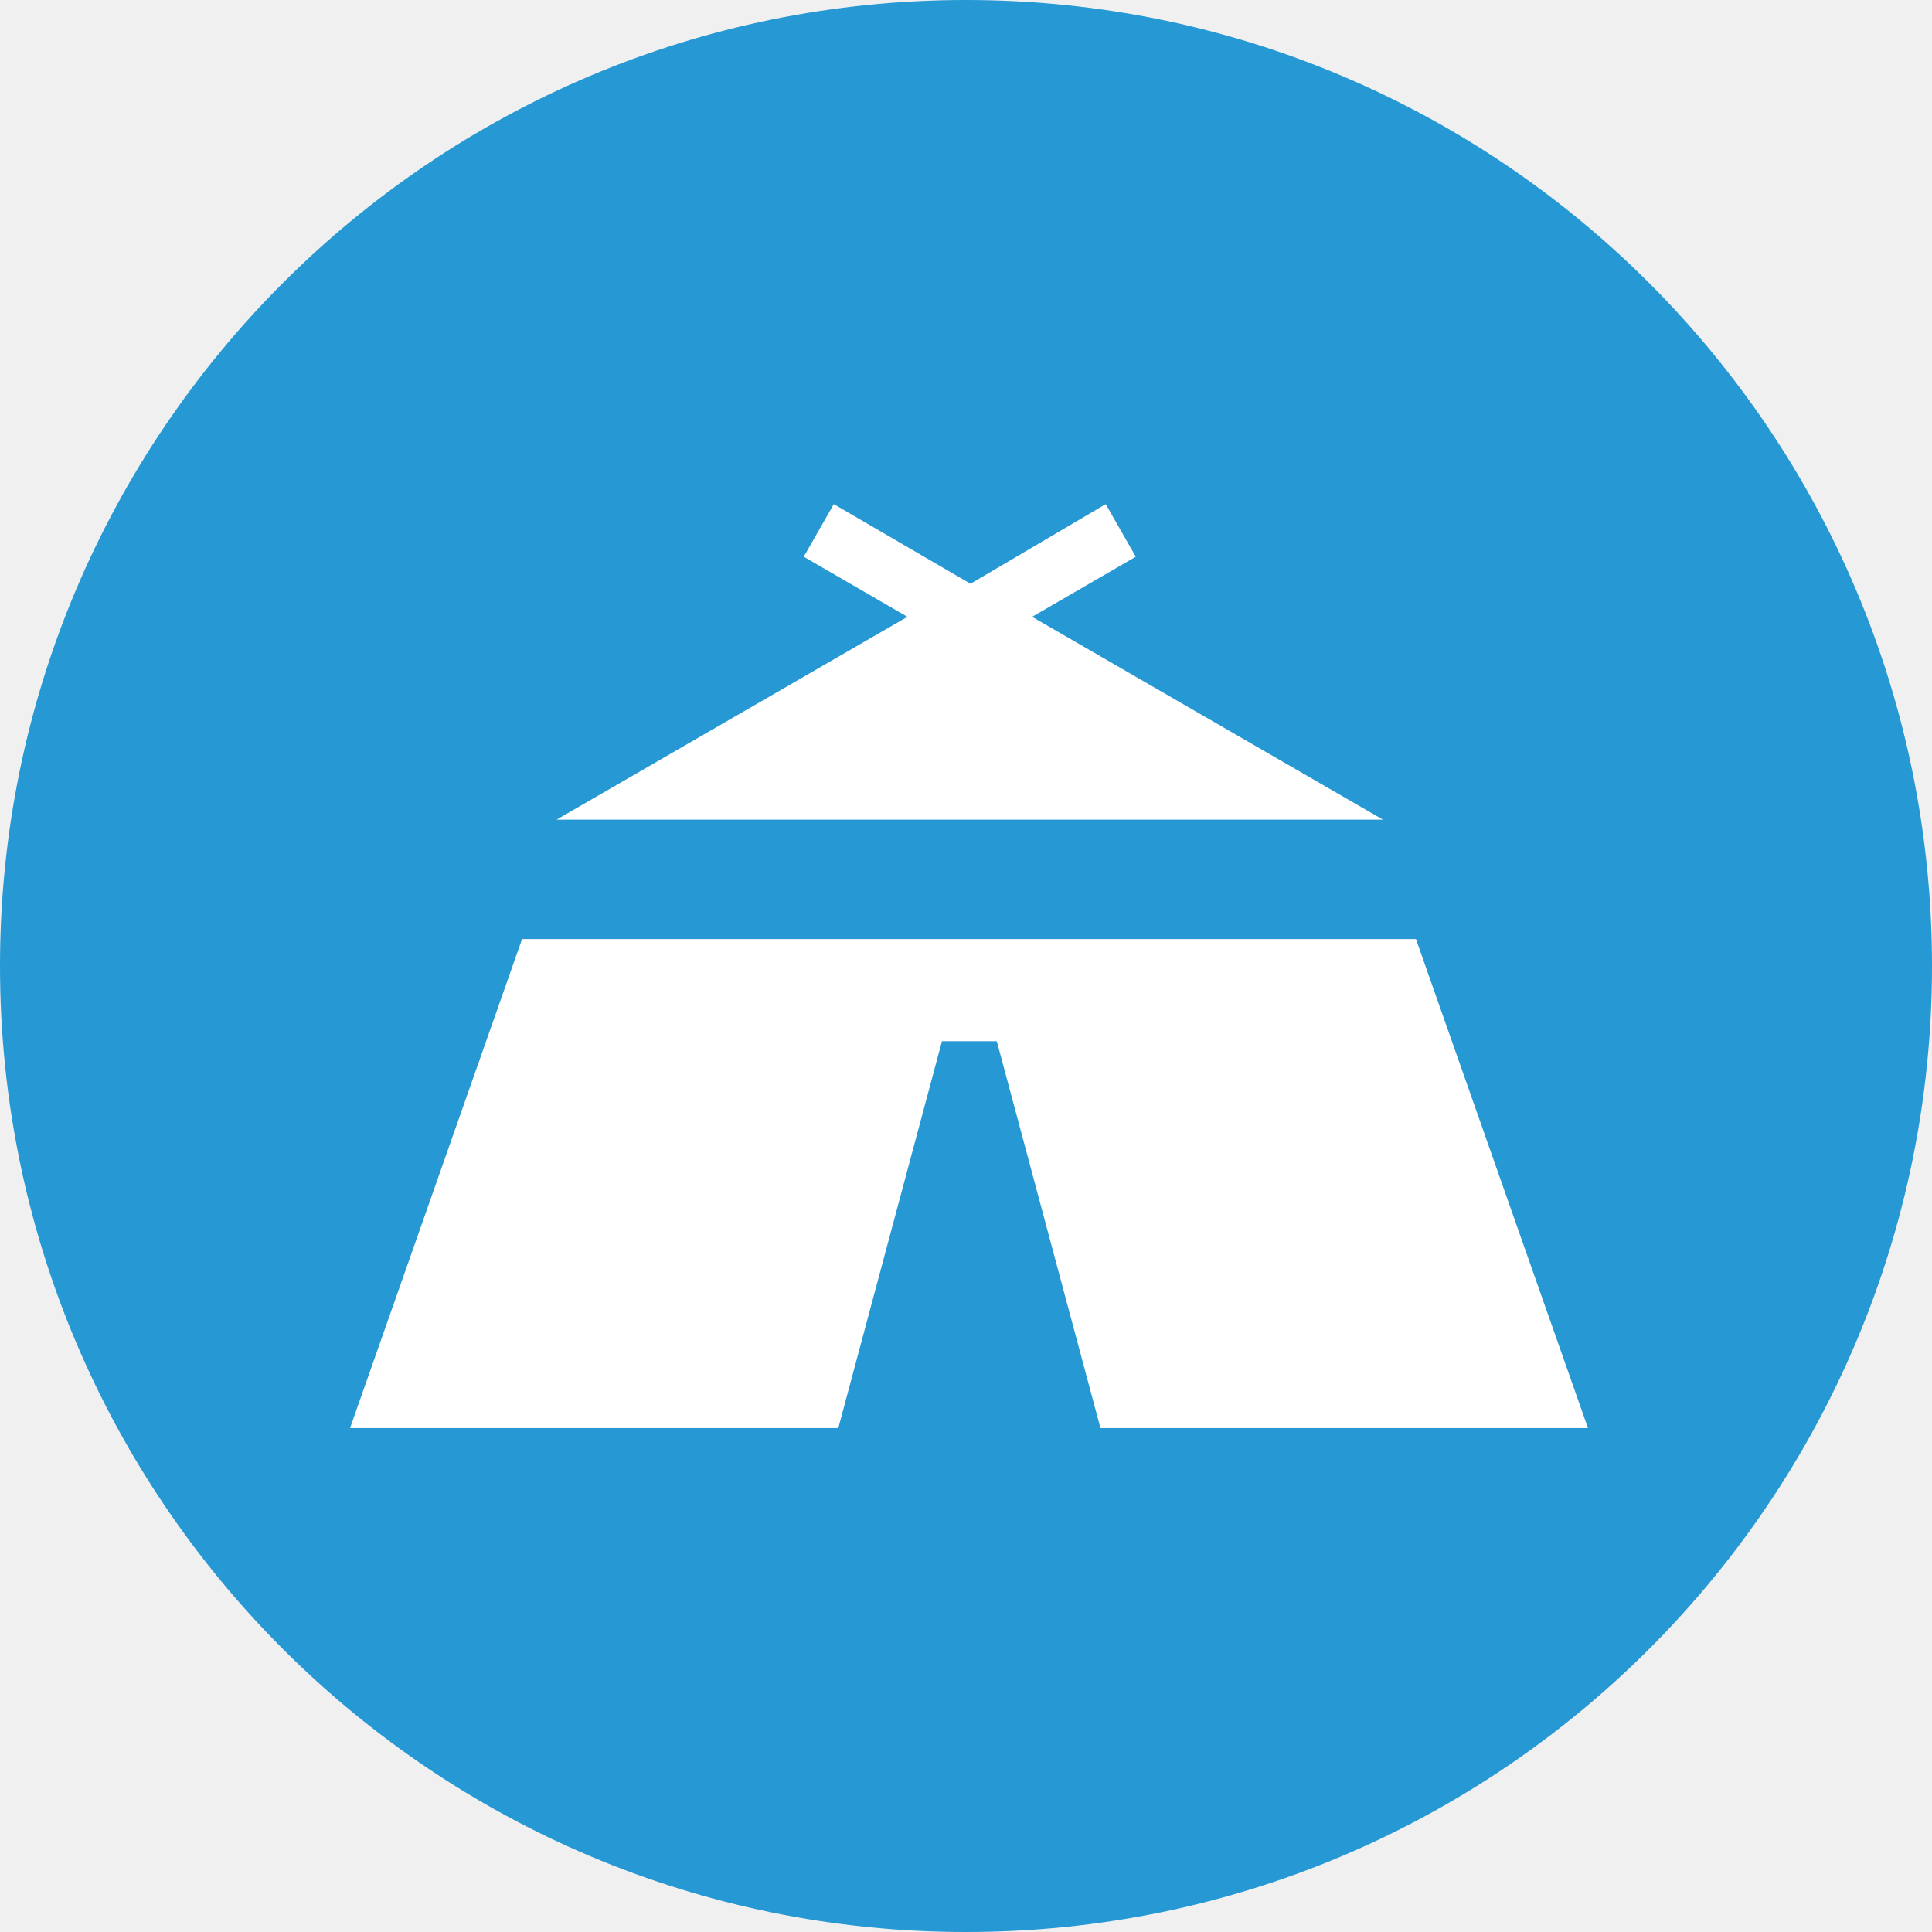
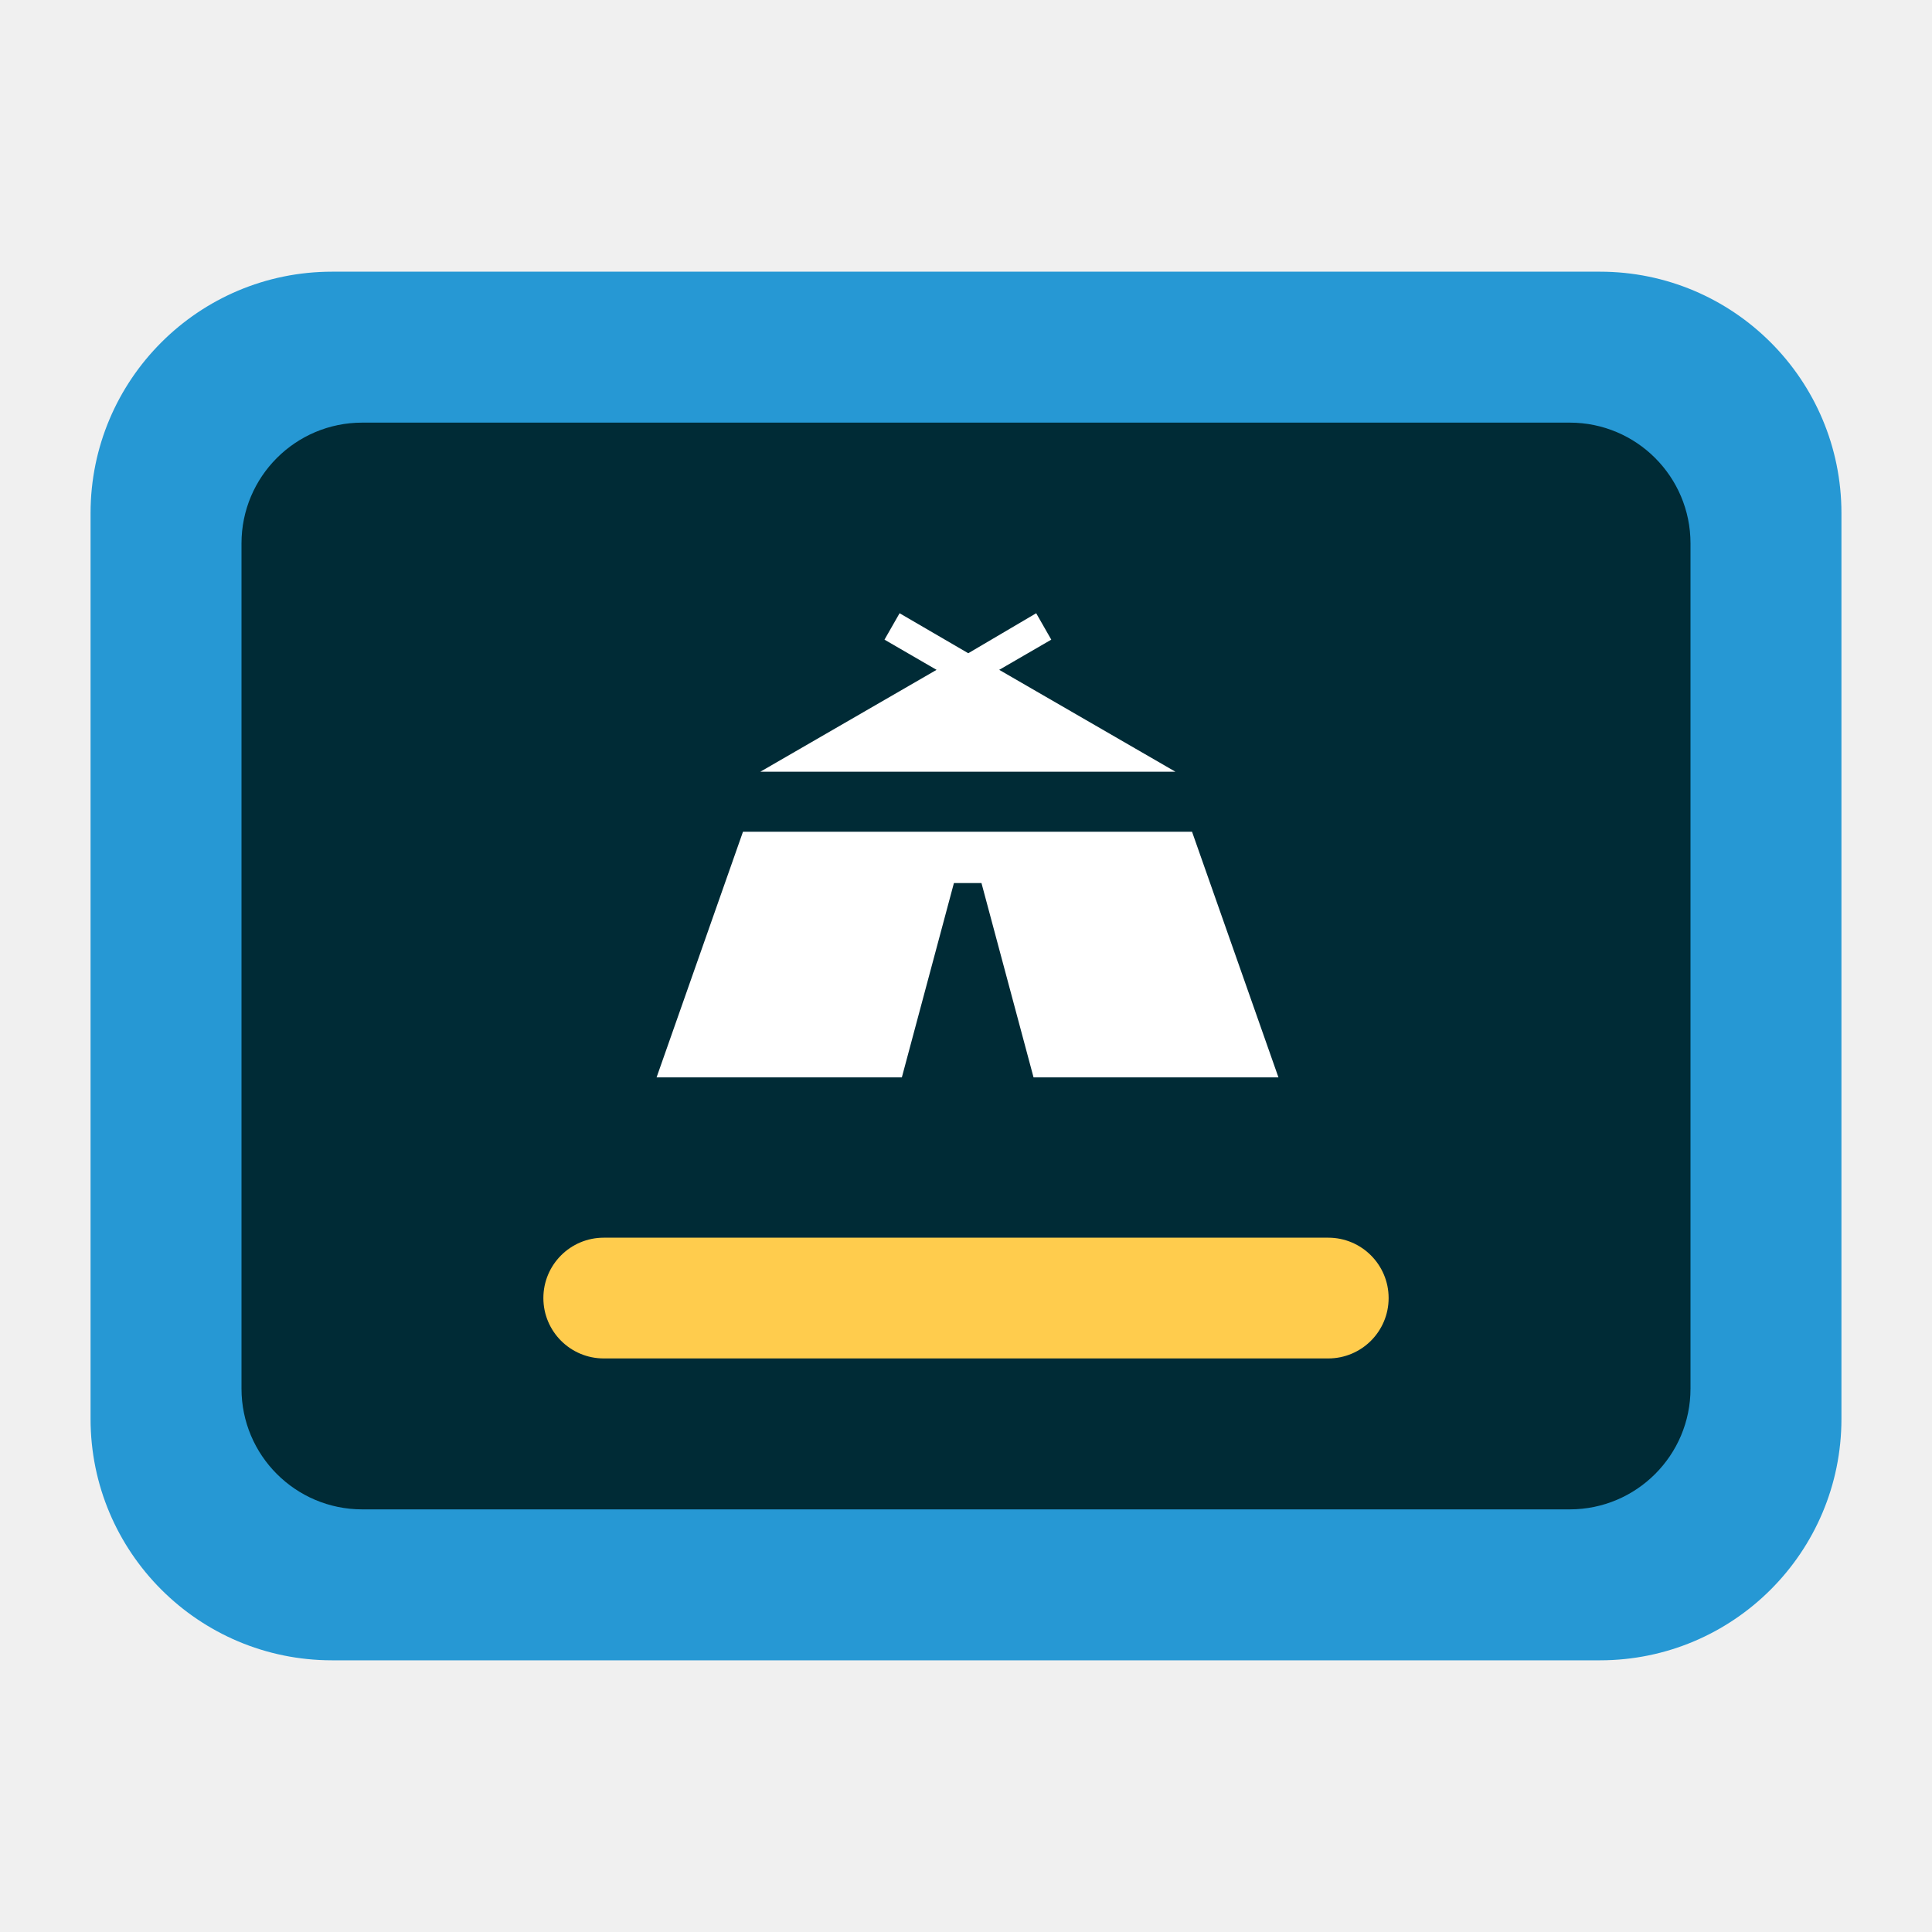
- <svg xmlns="http://www.w3.org/2000/svg" viewBox="0 0 257.2 257.2">
-   <circle cx="128.6" cy="128.6" r="128.6" fill="#2698d4" />
-   <g transform="translate(0.6,-193.986)" fill="#ffffff">
+ <svg xmlns="http://www.w3.org/2000/svg" viewBox="0 0 64 64" width="64" height="64">
+   <rect x="3" y="9" width="58" height="46" rx="8" fill="#2698d4" />
+   <rect x="8" y="14" width="48" height="36" rx="4" fill="#002b36" />
+   <g fill="#fff" transform="translate(32 28) scale(0.125) translate(-128.6 -128.6) translate(0.6 -193.986)">
    <path d="M68.9,319L46,384.1L111,384.1L124.8,332.6L132.1,332.6L145.9,384.1L210.8,384.1L187.9,319L68.9,319Z" />
    <path d="M110.4,261.1L106.4,268.1L120.2,276.1L73.5,303.1L183.5,303.1L136.8,276.1L150.6,268.1L146.6,261.1L128.6,271.7L110.4,261.1Z" />
  </g>
+   <rect x="18" y="41" width="28" height="4" rx="2" fill="#FFCC4D" />
</svg>
